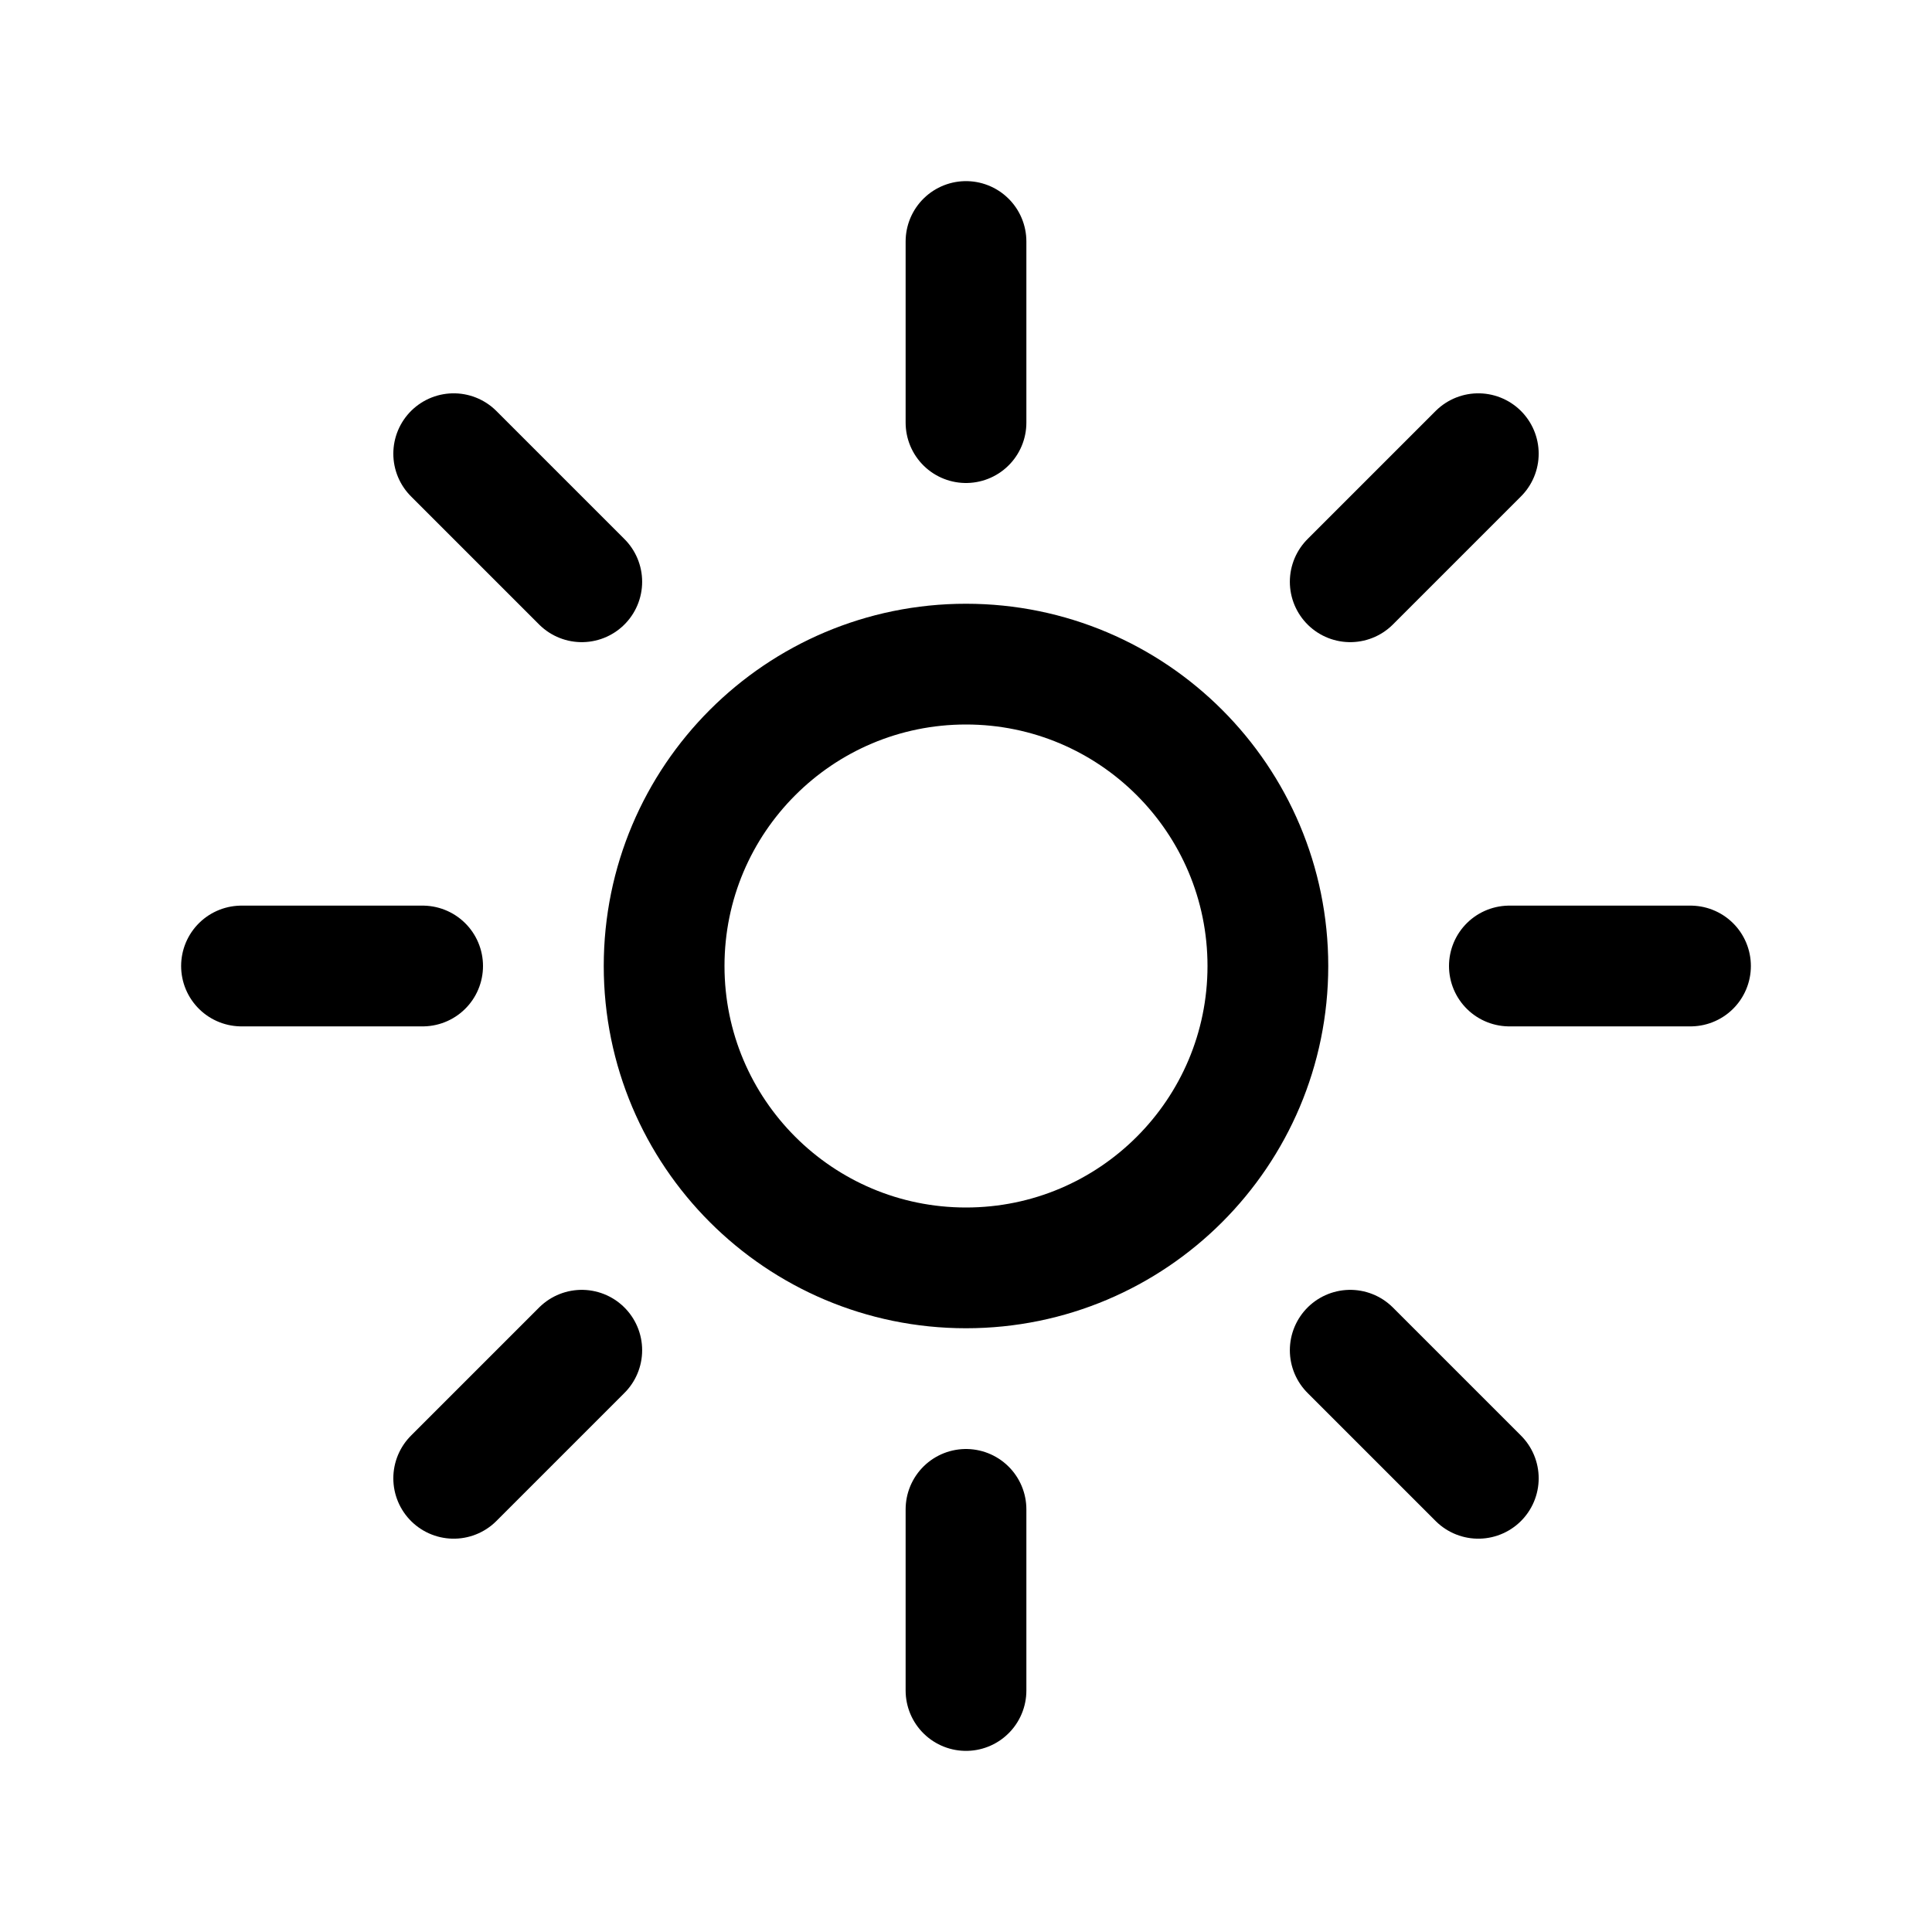
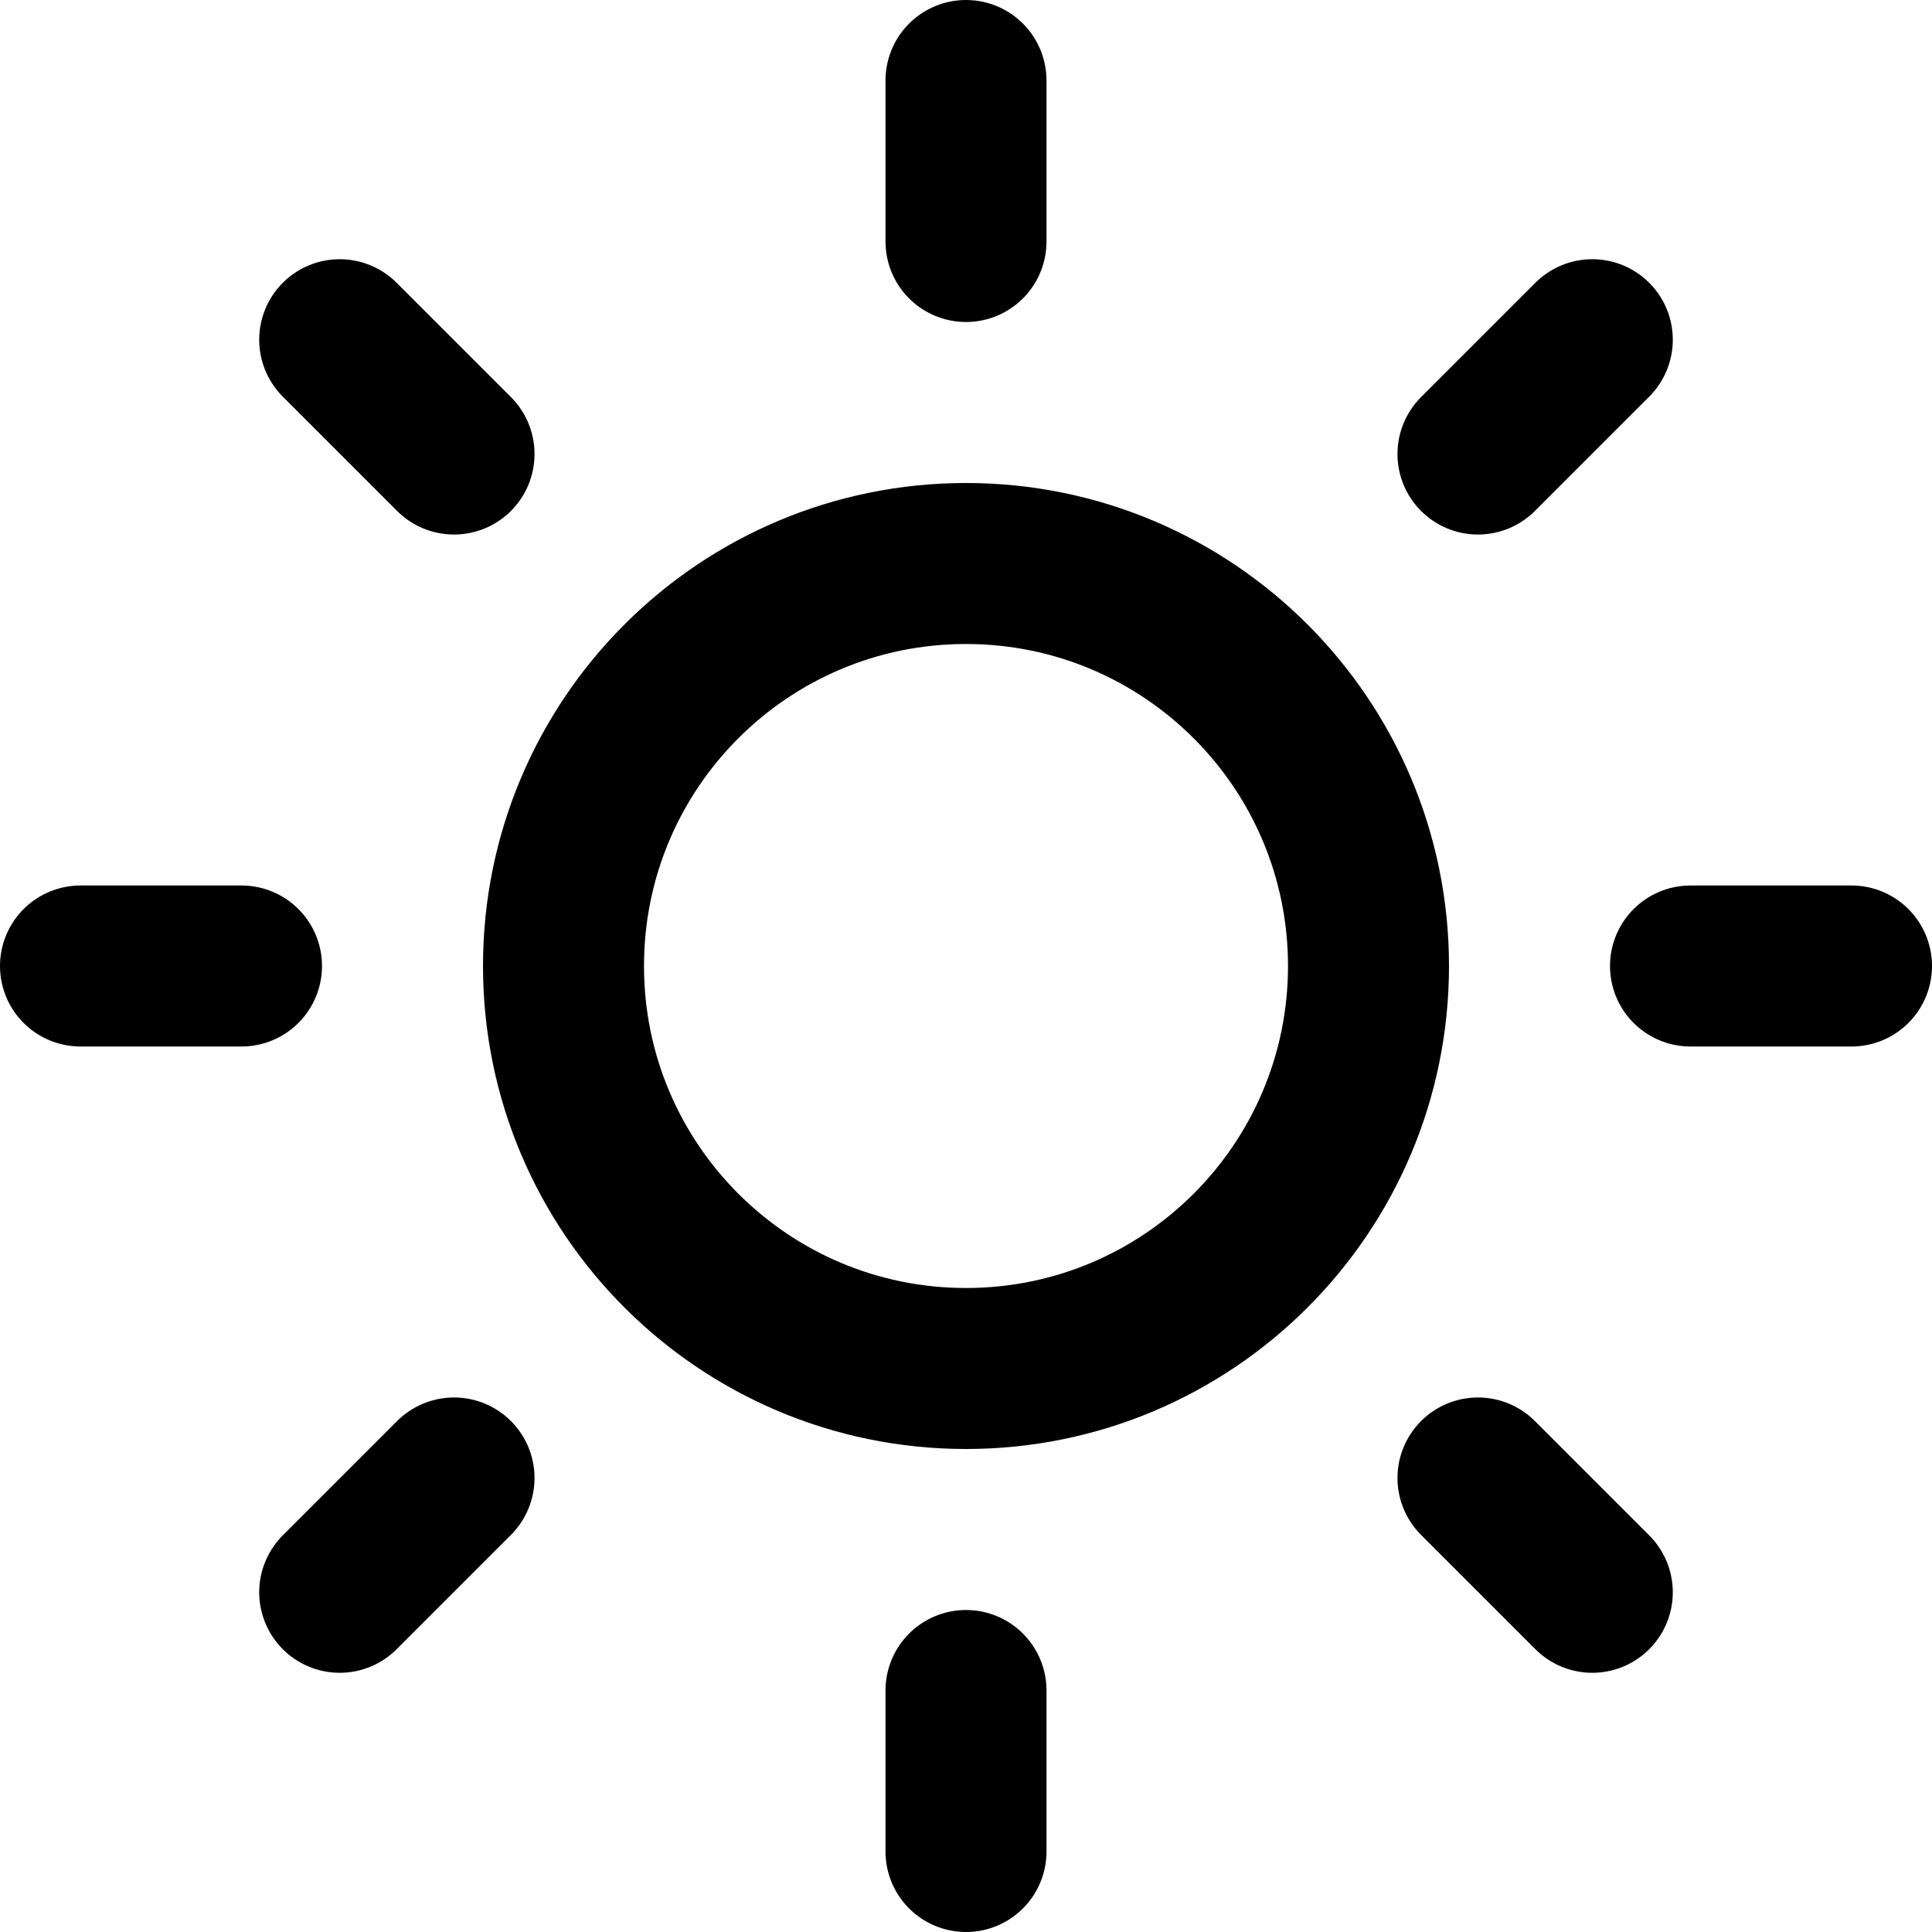
- <svg xmlns="http://www.w3.org/2000/svg" fill="none" viewBox="0 0 24 24" stroke-width="1.5" stroke="currentColor">
-   <path stroke-linecap="round" stroke-linejoin="round" d="M12 3v2.25m6.364.386l-1.591 1.591M21 12h-2.25m-.386 6.364l-1.591-1.591M12 18.75V21m-4.773-4.227l-1.591 1.591M5.25 12H3m4.227-4.773L5.636 5.636M15.75 12a3.75 3.75 0 11-7.5 0 3.75 3.75 0 017.5 0z" />
+ <svg xmlns="http://www.w3.org/2000/svg" viewBox="0 0 24 24" fill="none" stroke="currentColor" stroke-width="2" stroke-linecap="round" stroke-linejoin="round">
+   <circle cx="12" cy="12" r="5" />
+   <line x1="12" y1="1" x2="12" y2="3" />
+   <line x1="12" y1="21" x2="12" y2="23" />
+   <line x1="4.22" y1="4.22" x2="5.64" y2="5.64" />
+   <line x1="18.36" y1="18.36" x2="19.78" y2="19.78" />
+   <line x1="1" y1="12" x2="3" y2="12" />
+   <line x1="21" y1="12" x2="23" y2="12" />
+   <line x1="4.22" y1="19.78" x2="5.64" y2="18.36" />
+   <line x1="18.36" y1="5.64" x2="19.78" y2="4.22" />
</svg>
